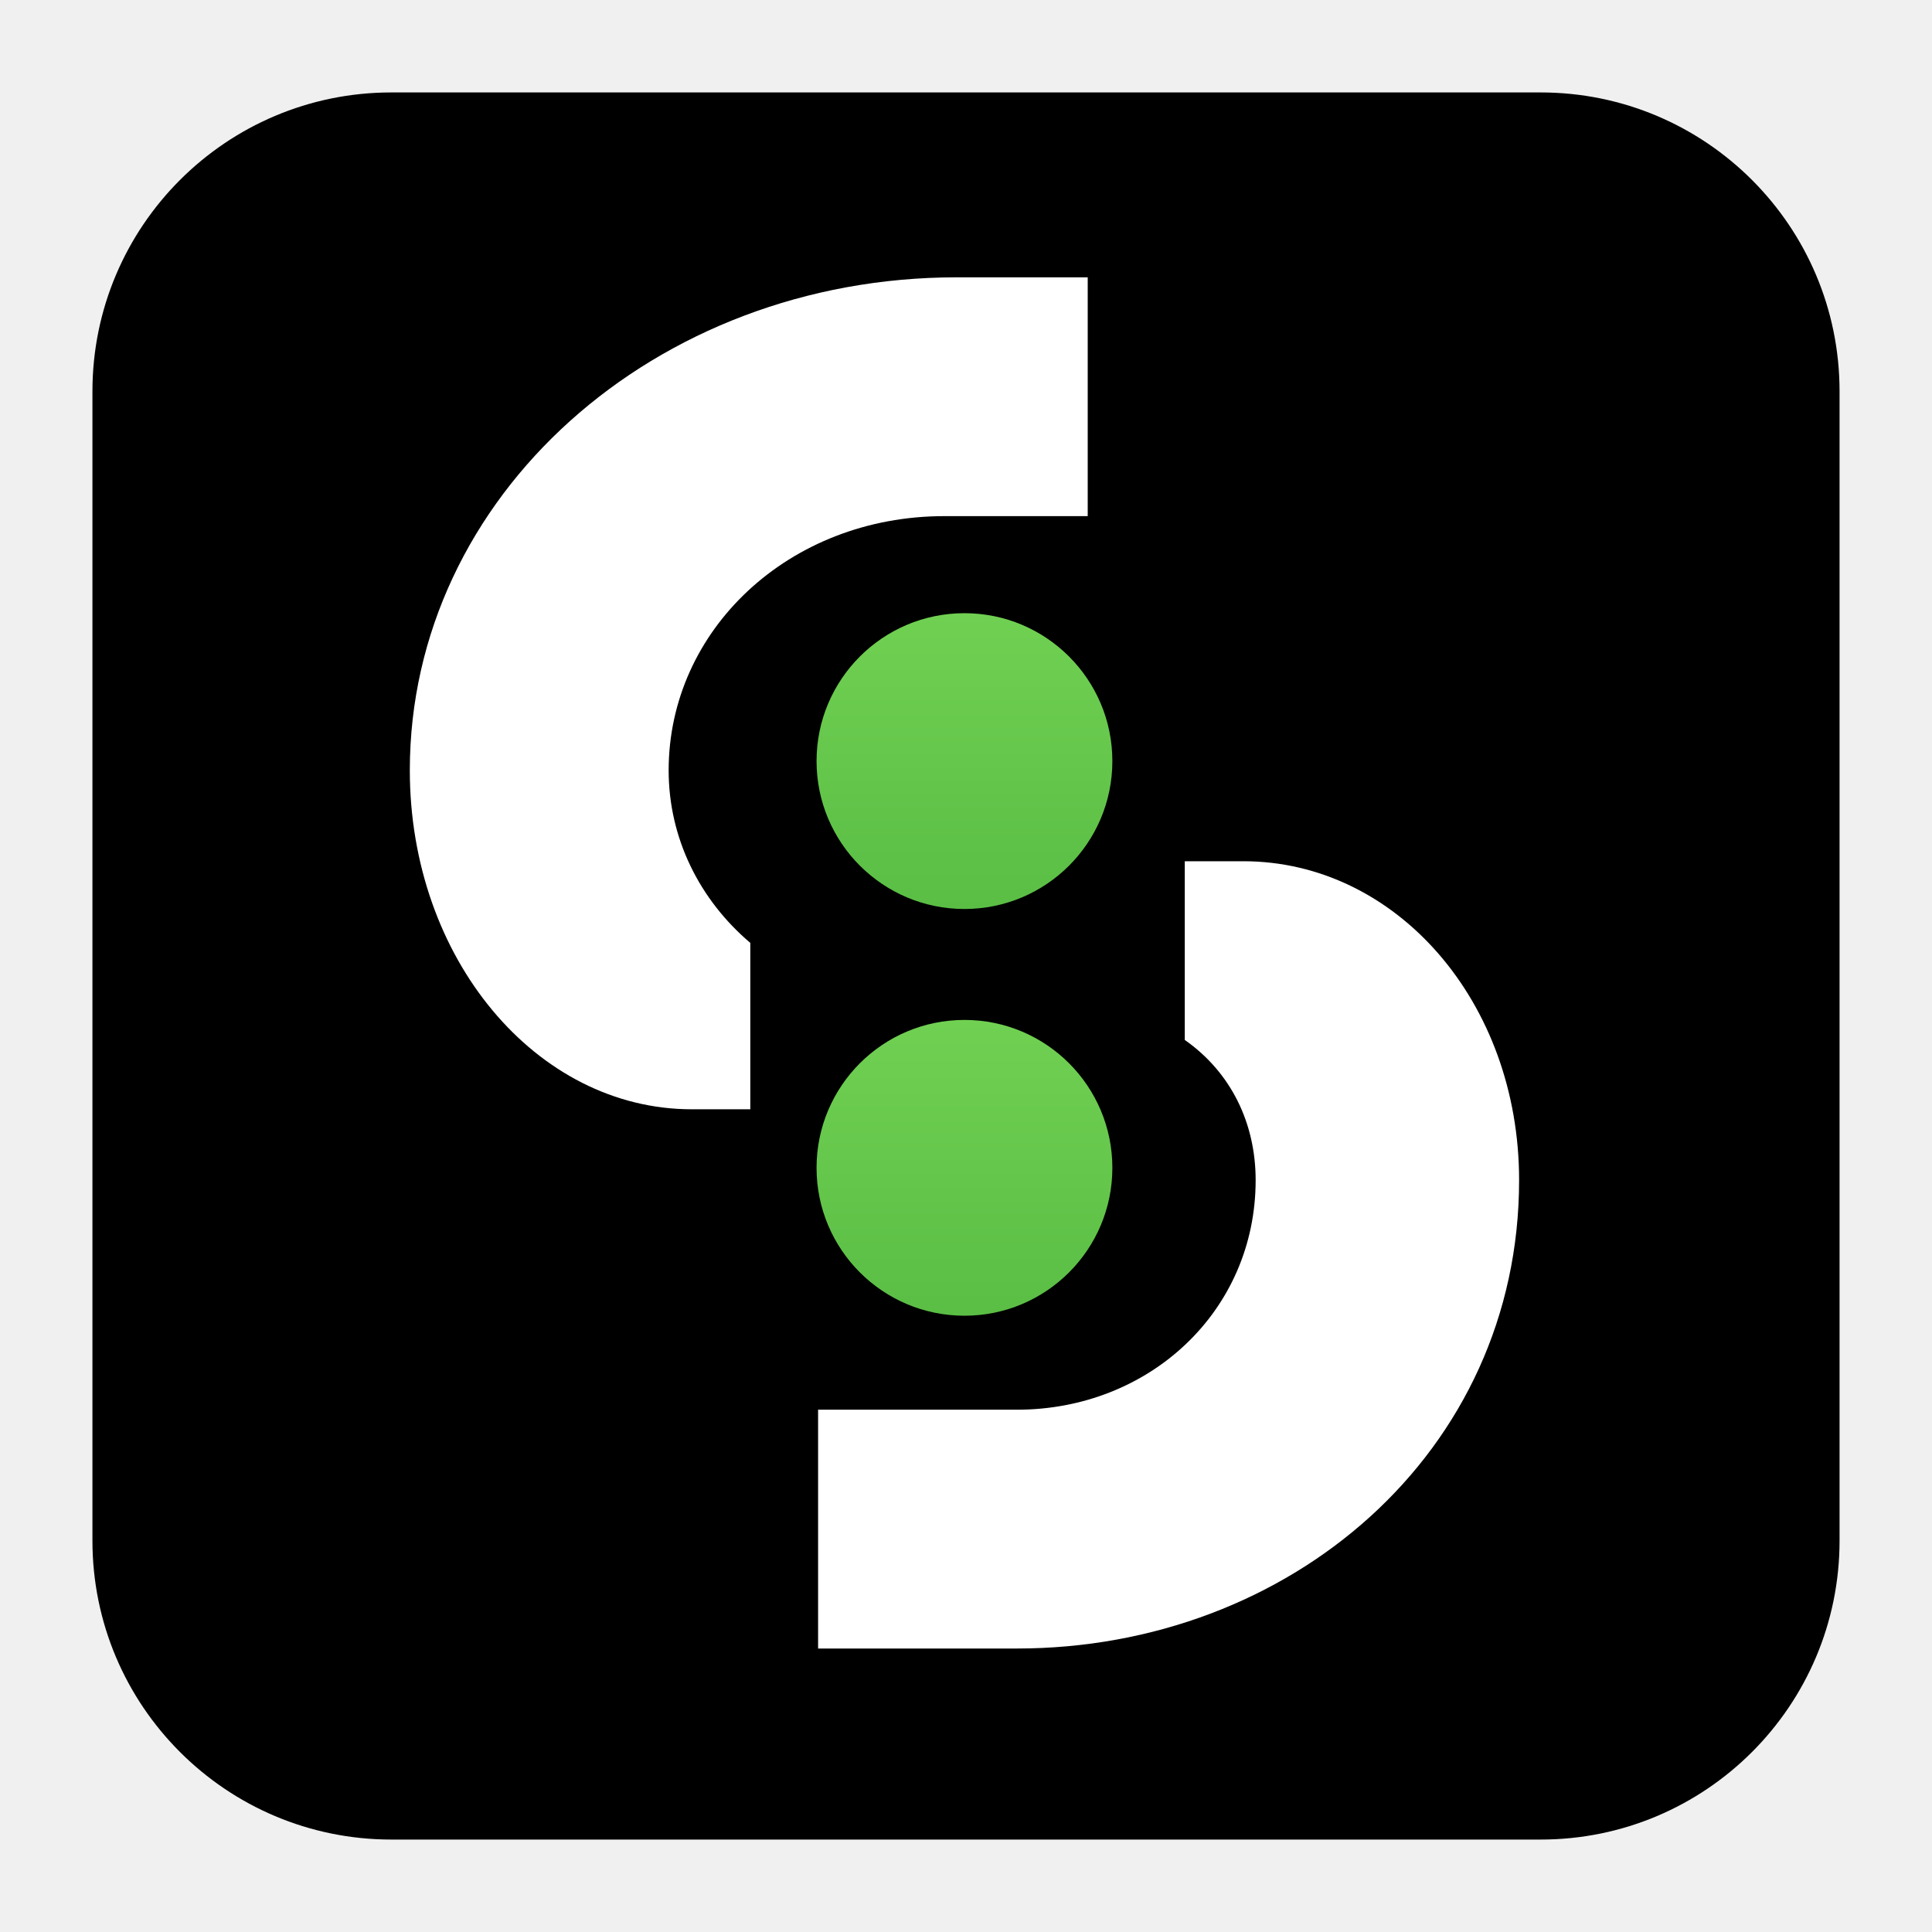
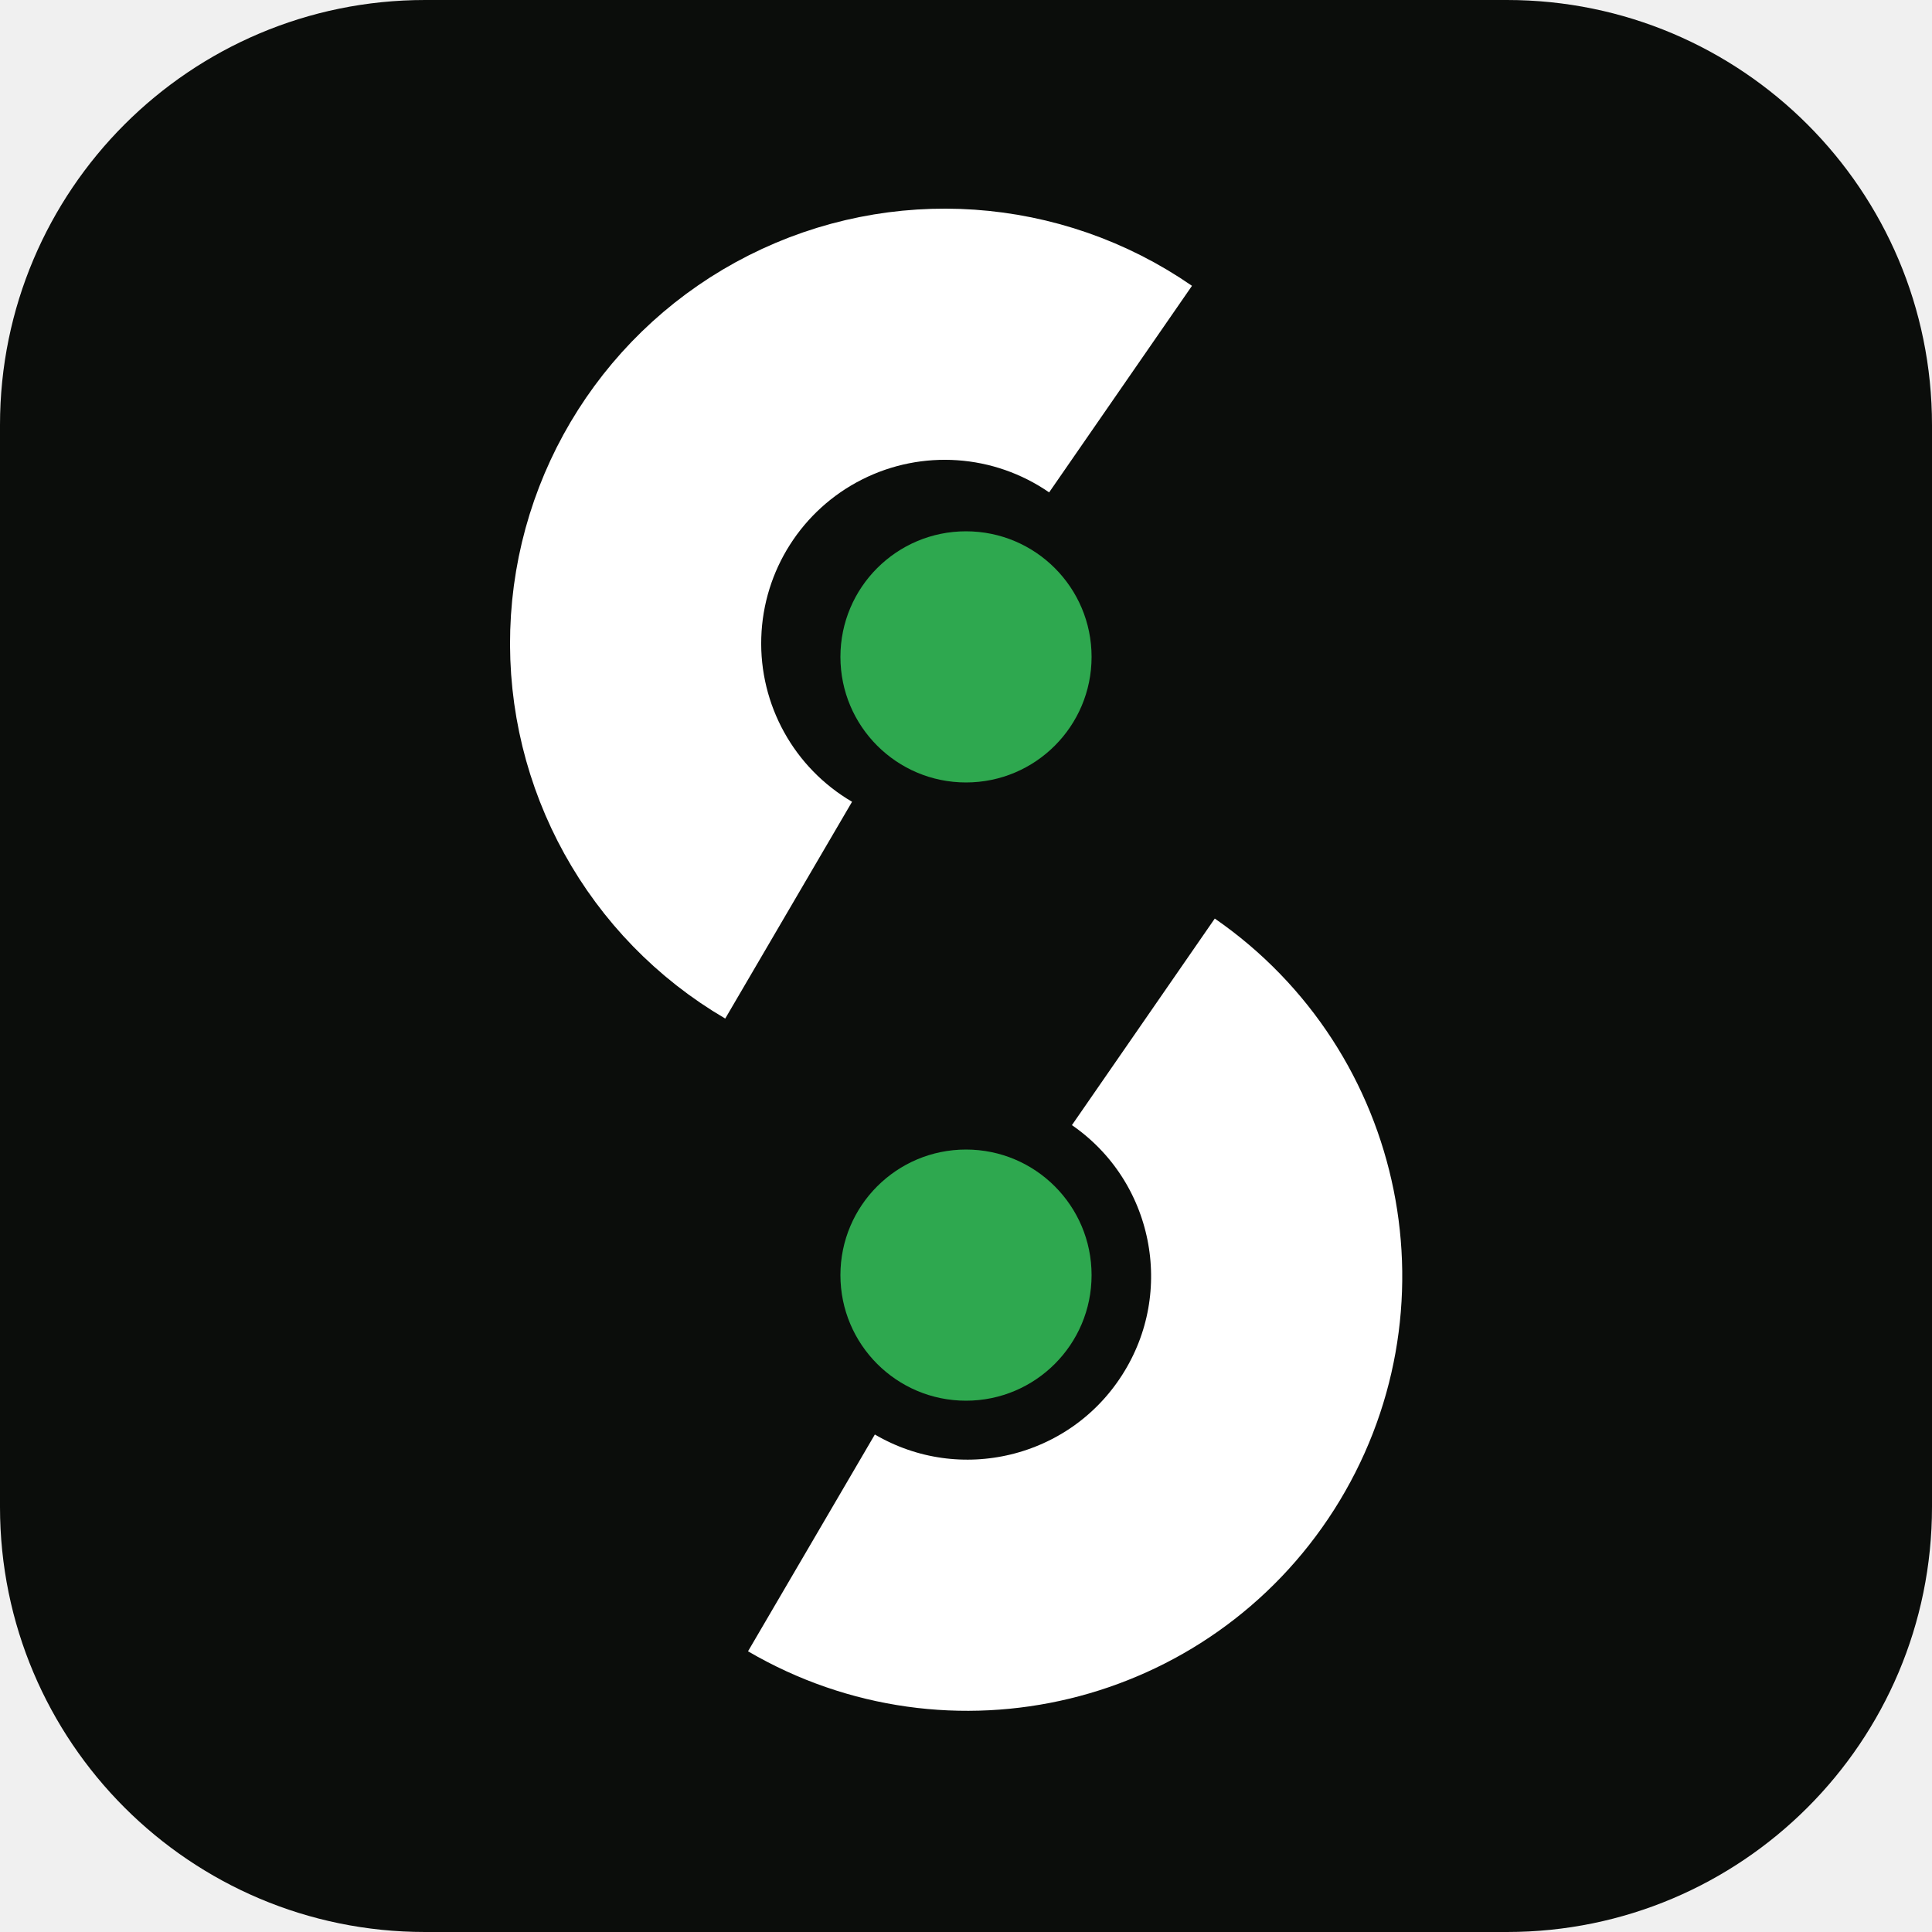
- <svg xmlns="http://www.w3.org/2000/svg" viewBox="0 0 1254 1254" role="img" aria-labelledby="title">
-   <defs>
-     <linearGradient id="spoit-green" x1="0" y1="0" x2="0" y2="1">
-       <stop offset="0" stop-color="#70D052" />
-       <stop offset="1" stop-color="#5ABE45" />
-     </linearGradient>
-   </defs>
-   <rect x="60" y="60" width="1134" height="1134" rx="194" fill="#000" />
-   <path d="M621 180H706V335H613C512 335 434 409 434 500c0 44 20 84 53 112v108h-38c-101 0-183-98-183-220 0-178 159-320 355-320Z" fill="#fff" />
-   <path d="M769 559h38c99 0 179 91 179 207 0 177-149 304-326 304H531V915h129c86 0 155-64 155-149 0-37-16-70-46-91V559Z" fill="#fff" />
-   <circle cx="626" cy="494" r="96" fill="url(#spoit-green)" />
-   <circle cx="626" cy="758" r="96" fill="url(#spoit-green)" />
+ <svg xmlns="http://www.w3.org/2000/svg" viewBox="0 0 100 100" width="512" height="512">
+   <rect width="100" height="100" rx="22" fill="#0B0D0B" />
+   <path d="M58 20.14 A16 16 0 1 0 40.82 47.11" fill="none" stroke="#FFFFFF" stroke-width="13" />
+   <path d="M59.18 52.89 A16 16 0 0 1 42 79.86" fill="none" stroke="#FFFFFF" stroke-width="13" />
+   <circle cx="50" cy="34" r="6.5" fill="#2EA84F" />
+   <circle cx="50" cy="66" r="6.5" fill="#2EA84F" />
</svg>
